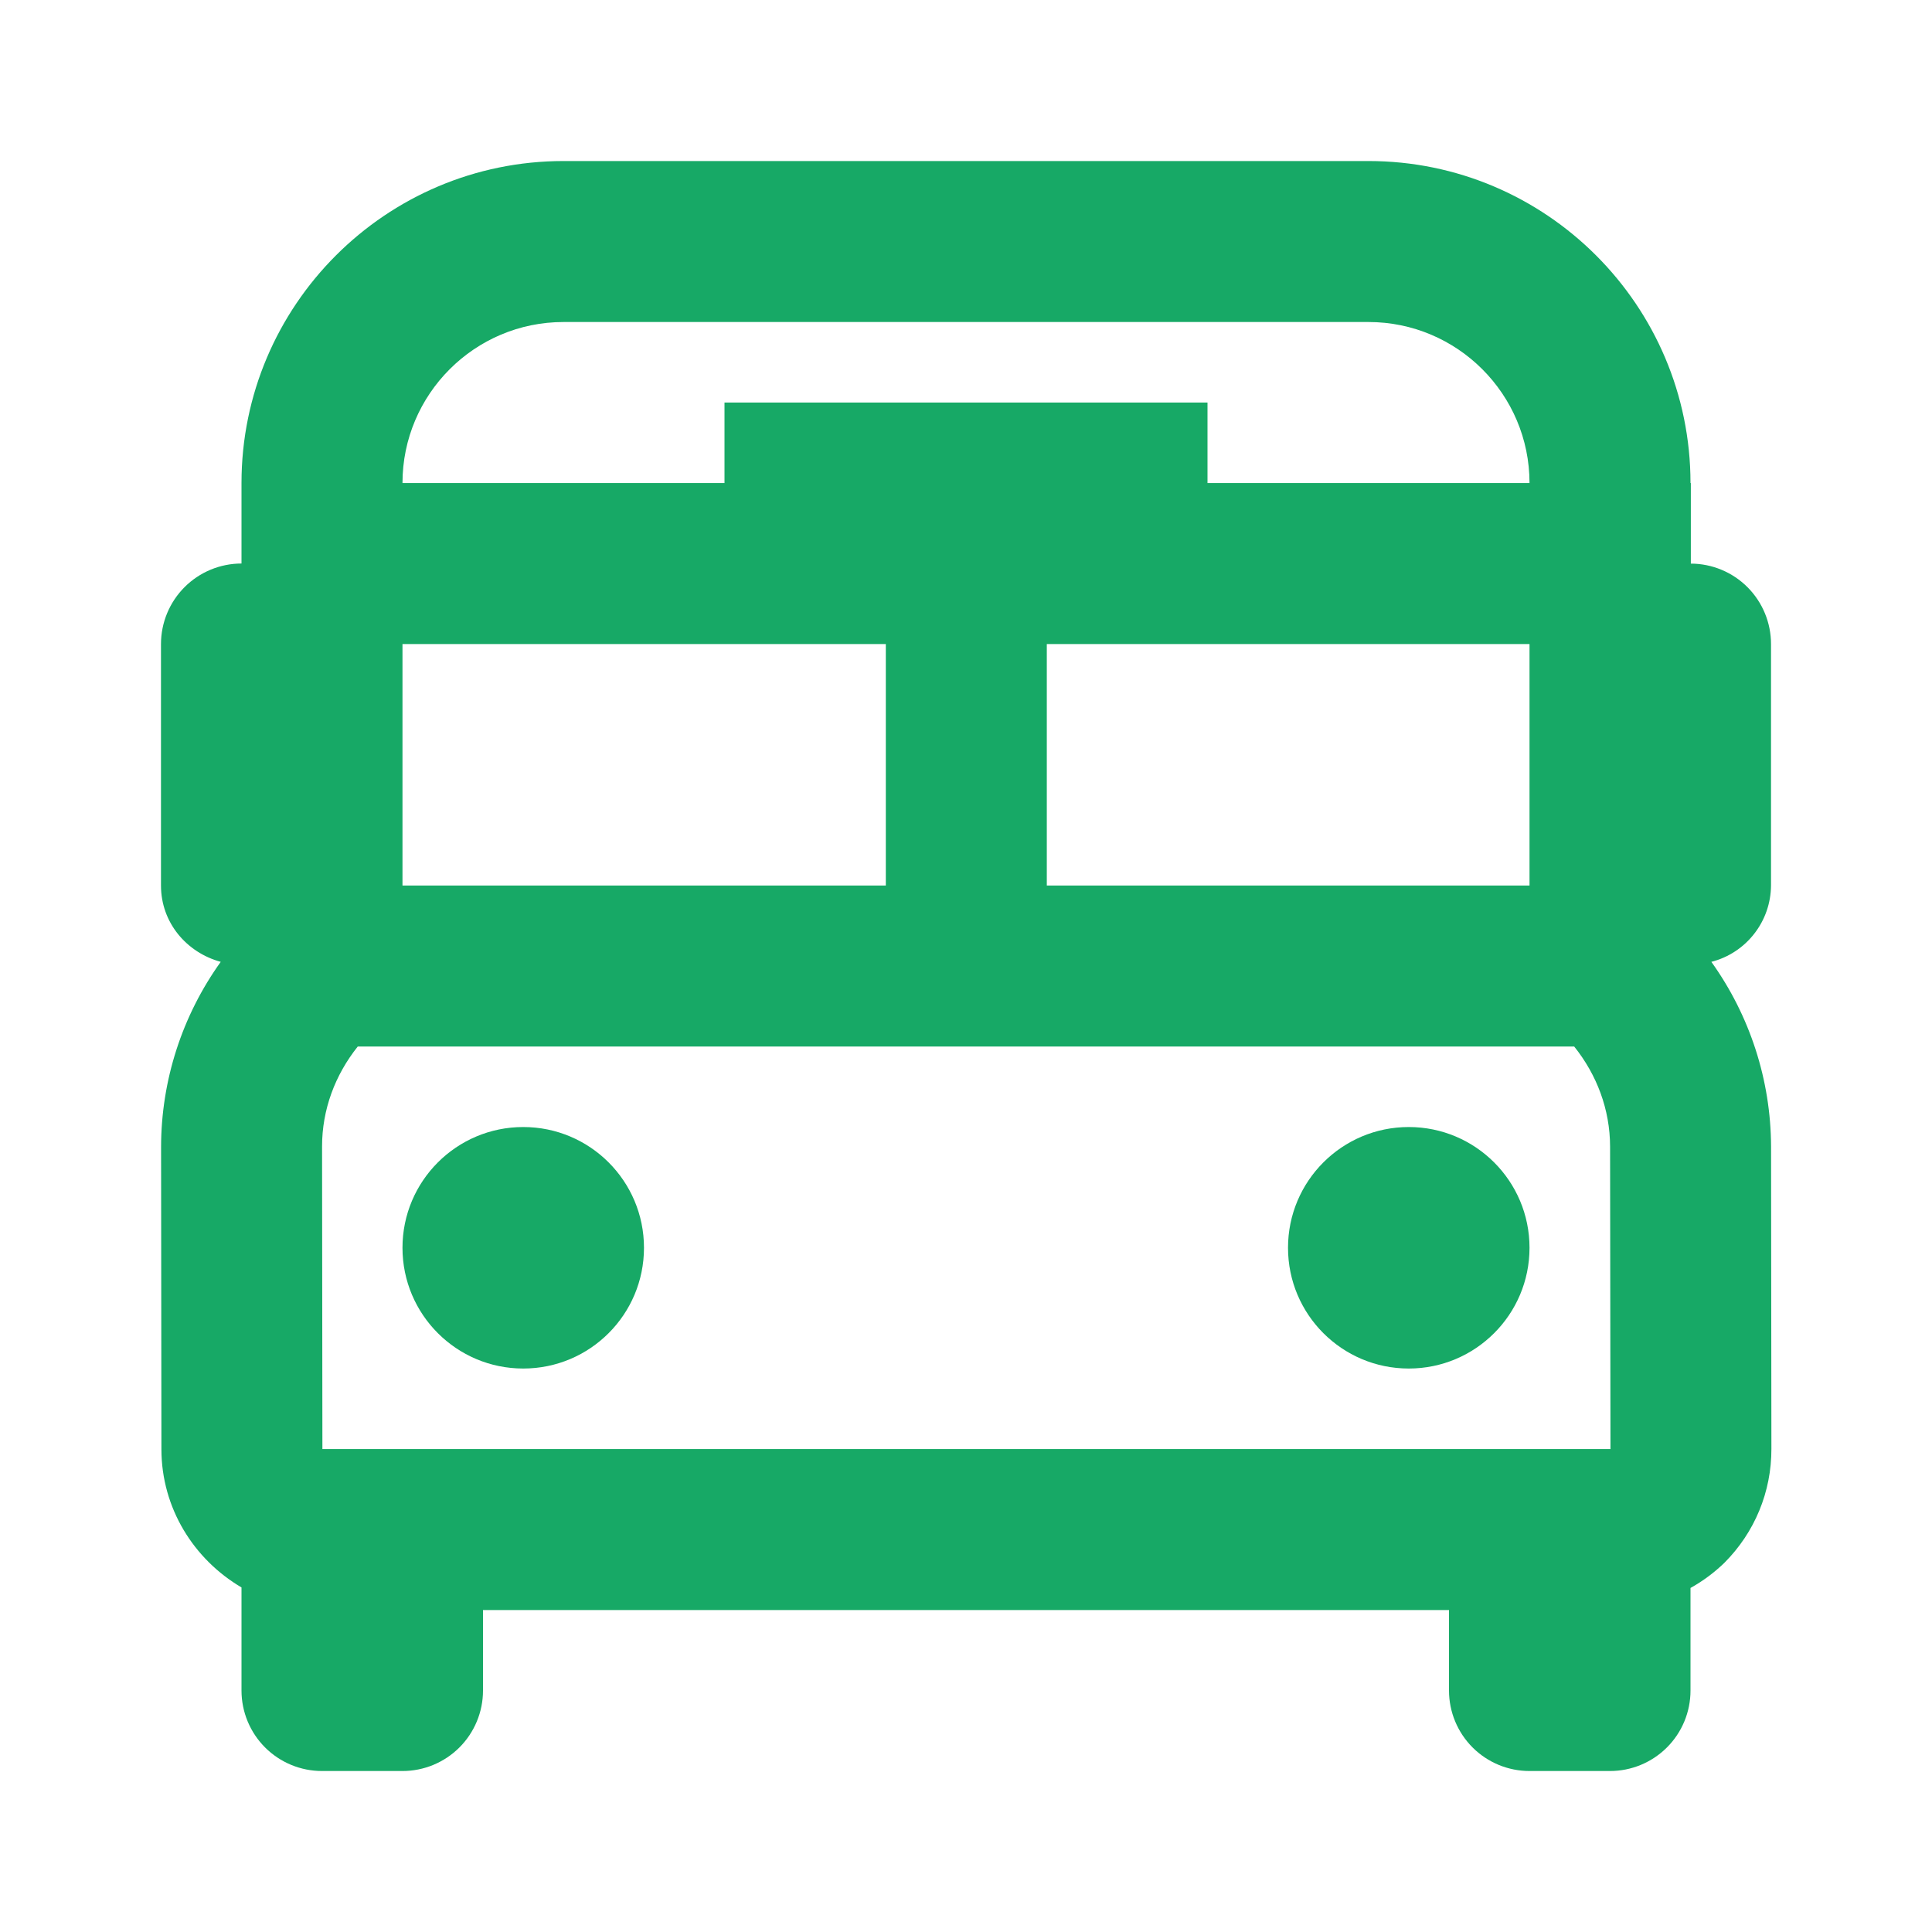
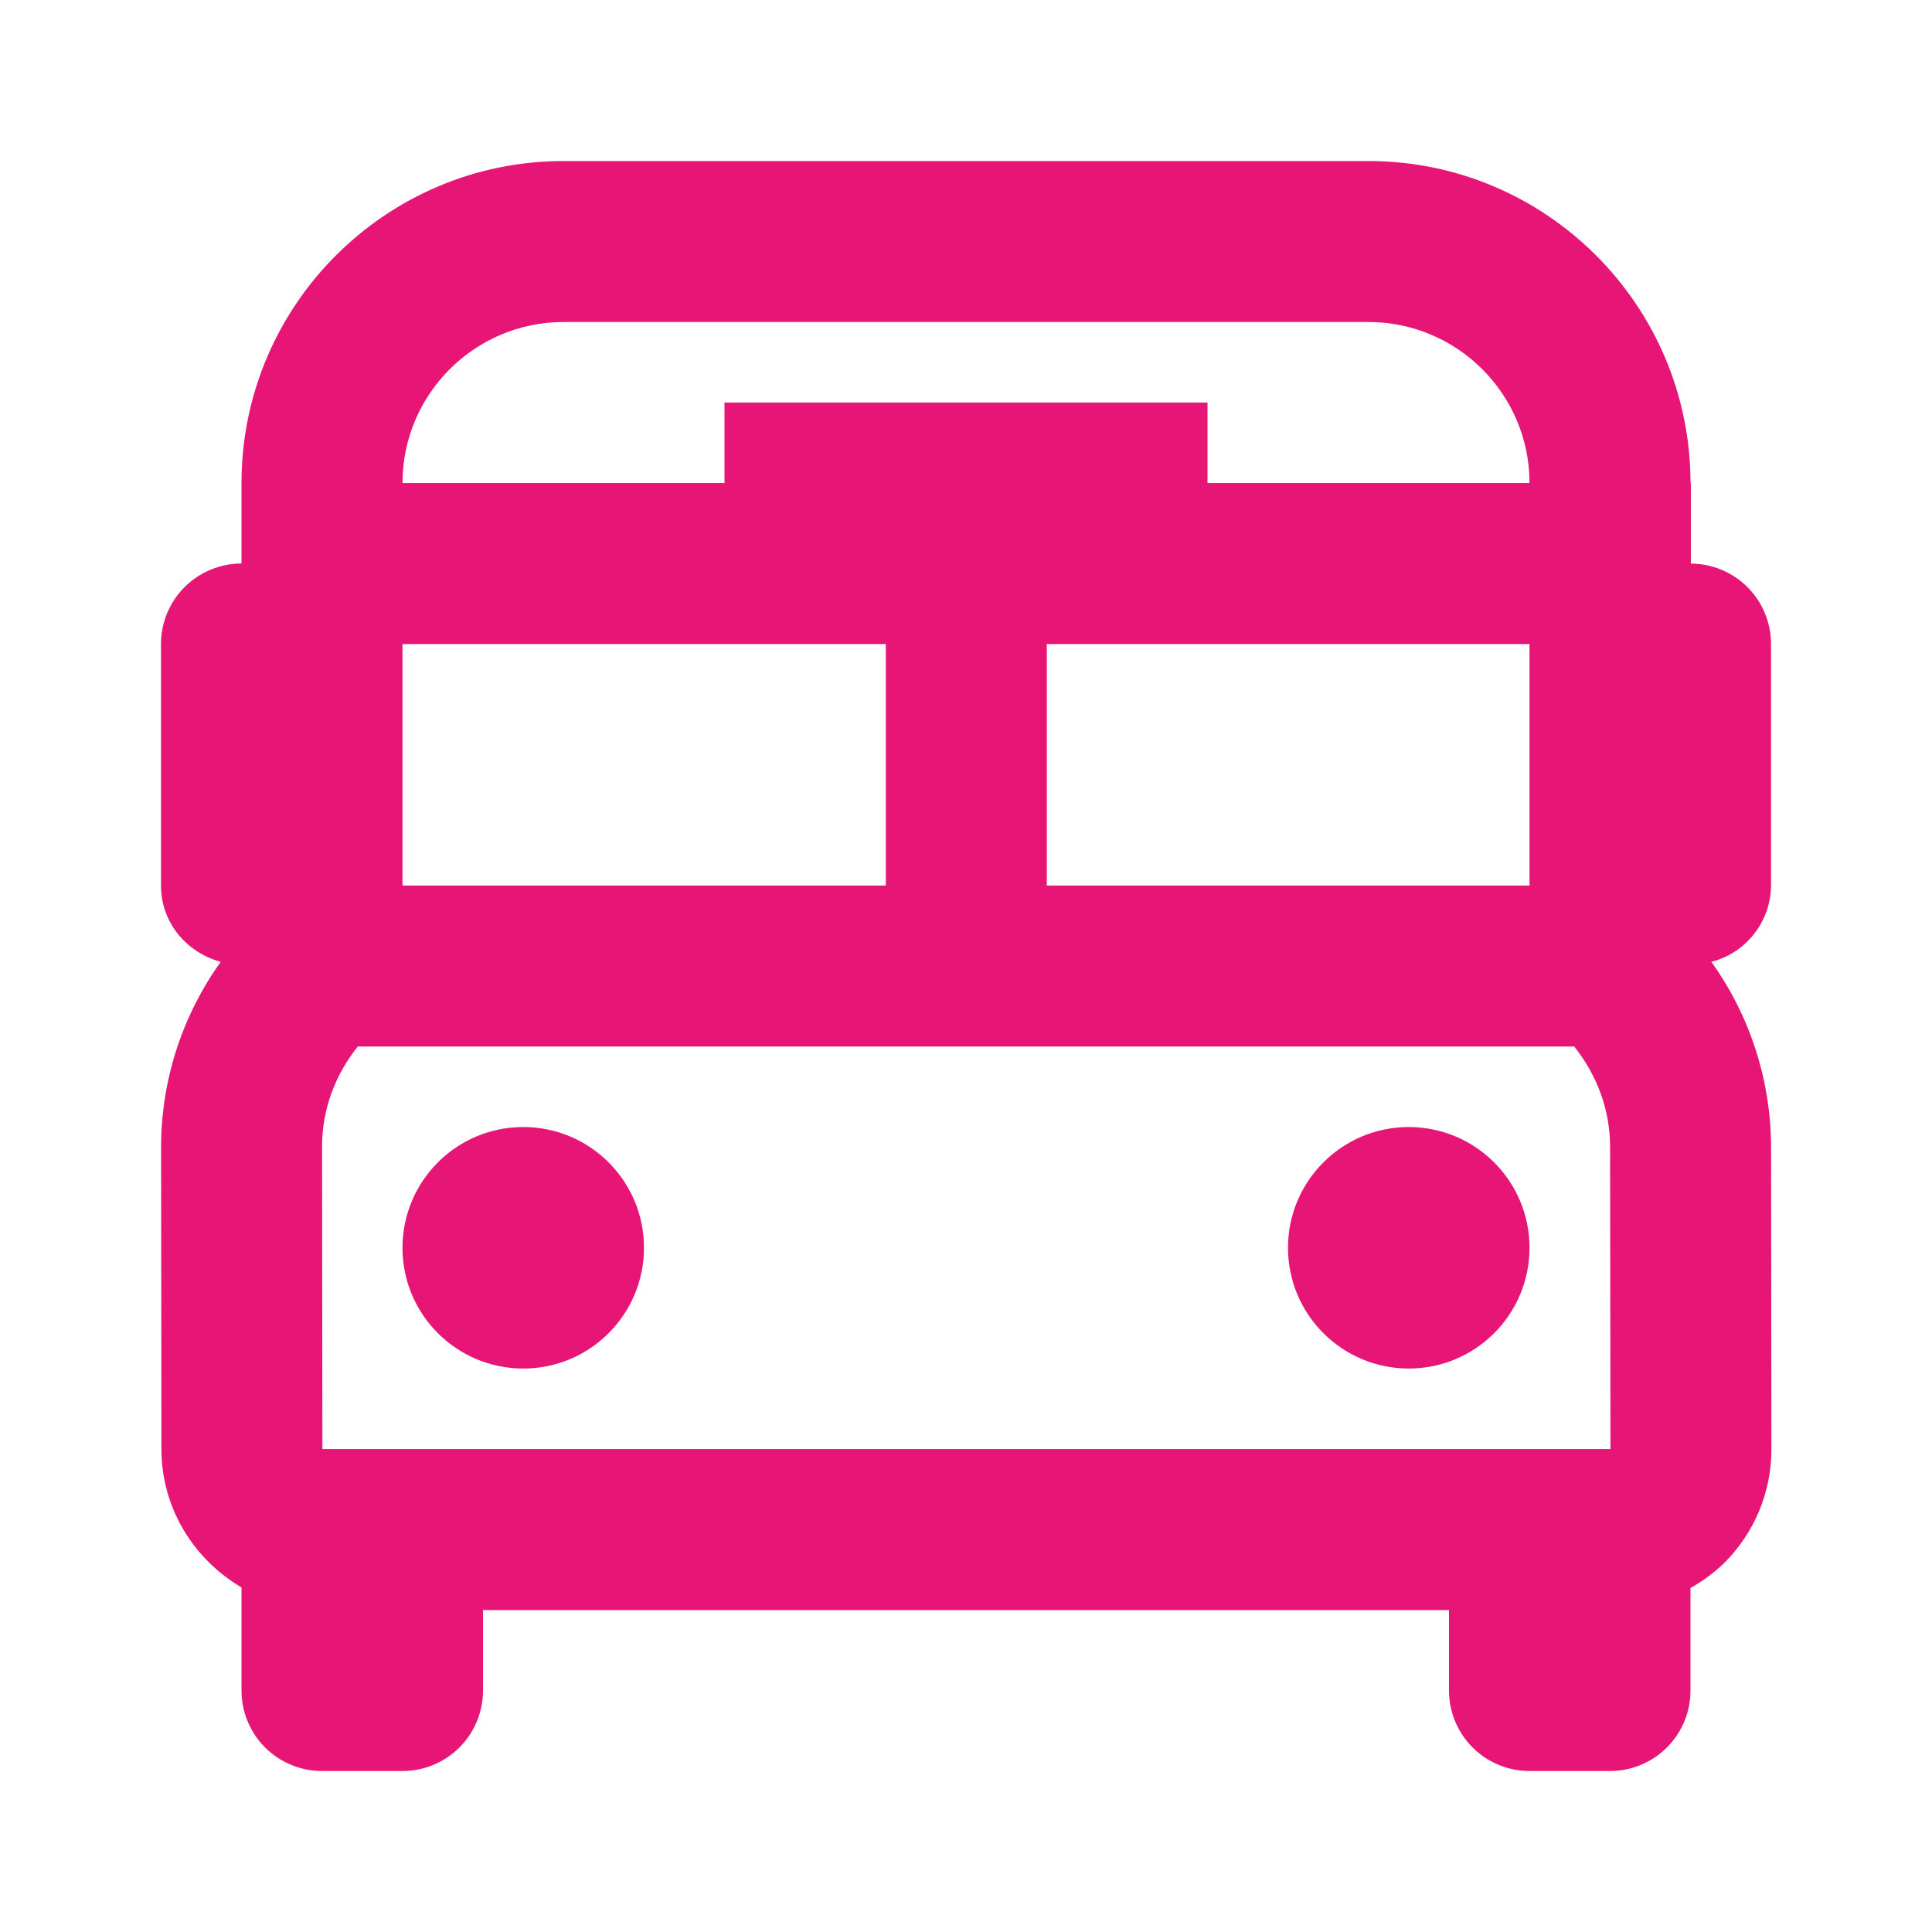
<svg xmlns="http://www.w3.org/2000/svg" width="40" height="40" viewBox="0 0 40 40" fill="none">
-   <path d="M35.432 19.914C35.783 19.824 36.095 19.62 36.318 19.334C36.542 19.048 36.664 18.697 36.667 18.334V13.334C36.667 12.893 36.492 12.47 36.181 12.158C35.87 11.846 35.447 11.67 35.007 11.669V10.001H35C35 6.324 32.01 3.334 28.333 3.334H11.667C7.99 3.334 5 6.324 5 10.001V11.667C4.558 11.667 4.134 11.843 3.822 12.155C3.509 12.468 3.333 12.892 3.333 13.334V18.334C3.333 19.102 3.862 19.721 4.57 19.914C3.769 21.031 3.337 22.37 3.335 23.744L3.342 30.006C3.343 31.227 4.015 32.287 5 32.866V35.001C5 35.443 5.176 35.867 5.488 36.179C5.801 36.492 6.225 36.667 6.667 36.667H8.333C8.775 36.667 9.199 36.492 9.512 36.179C9.824 35.867 10 35.443 10 35.001V33.334H30V35.001C30 35.443 30.176 35.867 30.488 36.179C30.801 36.492 31.225 36.667 31.667 36.667H33.333C33.775 36.667 34.199 36.492 34.512 36.179C34.825 35.867 35 35.443 35 35.001V32.877C35.256 32.735 35.492 32.559 35.702 32.356C36.33 31.726 36.677 30.887 36.675 29.997L36.668 23.732C36.662 22.362 36.23 21.028 35.432 19.914ZM8.333 30.001H6.675L6.668 23.739C6.667 22.974 6.937 22.256 7.407 21.667H32.592C33.063 22.256 33.333 22.972 33.335 23.737L33.343 30.001H8.333ZM18.34 13.334V18.334H8.333V13.334H18.34ZM31.667 18.334H21.673V13.334H31.667V18.334ZM11.667 6.667H28.333C30.172 6.667 31.667 8.162 31.667 10.001H25V8.334H15V10.001H8.333C8.333 8.162 9.828 6.667 11.667 6.667Z" fill="#17A966" />
-   <path d="M10.833 28.334C12.214 28.334 13.333 27.215 13.333 25.834C13.333 24.453 12.214 23.334 10.833 23.334C9.453 23.334 8.333 24.453 8.333 25.834C8.333 27.215 9.453 28.334 10.833 28.334Z" fill="#17A966" />
-   <path d="M29.167 28.334C30.547 28.334 31.667 27.215 31.667 25.834C31.667 24.453 30.547 23.334 29.167 23.334C27.786 23.334 26.667 24.453 26.667 25.834C26.667 27.215 27.786 28.334 29.167 28.334Z" fill="#17A966" />
+   <path d="M35.432 19.914C35.783 19.824 36.095 19.62 36.318 19.334C36.542 19.048 36.664 18.697 36.667 18.334V13.334C36.667 12.893 36.492 12.47 36.181 12.158C35.87 11.846 35.447 11.67 35.007 11.669V10.001H35C35 6.324 32.01 3.334 28.333 3.334H11.667C7.99 3.334 5 6.324 5 10.001V11.667C4.558 11.667 4.134 11.843 3.822 12.155C3.509 12.468 3.333 12.892 3.333 13.334V18.334C3.333 19.102 3.862 19.721 4.57 19.914C3.769 21.031 3.337 22.37 3.335 23.744L3.342 30.006C3.343 31.227 4.015 32.287 5 32.866V35.001C5 35.443 5.176 35.867 5.488 36.179C5.801 36.492 6.225 36.667 6.667 36.667H8.333C8.775 36.667 9.199 36.492 9.512 36.179C9.824 35.867 10 35.443 10 35.001V33.334H30V35.001C30 35.443 30.176 35.867 30.488 36.179C30.801 36.492 31.225 36.667 31.667 36.667H33.333C33.775 36.667 34.199 36.492 34.512 36.179C34.825 35.867 35 35.443 35 35.001V32.877C35.256 32.735 35.492 32.559 35.702 32.356C36.33 31.726 36.677 30.887 36.675 29.997L36.668 23.732C36.662 22.362 36.23 21.028 35.432 19.914ZM8.333 30.001H6.675L6.668 23.739C6.667 22.974 6.937 22.256 7.407 21.667H32.592C33.063 22.256 33.333 22.972 33.335 23.737L33.343 30.001H8.333ZM18.34 13.334V18.334H8.333V13.334H18.34ZM31.667 18.334H21.673V13.334H31.667V18.334ZM11.667 6.667H28.333C30.172 6.667 31.667 8.162 31.667 10.001H25V8.334H15V10.001H8.333C8.333 8.162 9.828 6.667 11.667 6.667Z" fill="#E71575" />
+   <path d="M10.833 28.334C12.214 28.334 13.333 27.215 13.333 25.834C13.333 24.453 12.214 23.334 10.833 23.334C9.453 23.334 8.333 24.453 8.333 25.834C8.333 27.215 9.453 28.334 10.833 28.334Z" fill="#E71575" />
+   <path d="M29.167 28.334C30.547 28.334 31.667 27.215 31.667 25.834C31.667 24.453 30.547 23.334 29.167 23.334C27.786 23.334 26.667 24.453 26.667 25.834C26.667 27.215 27.786 28.334 29.167 28.334Z" fill="#E71575" />
</svg>
